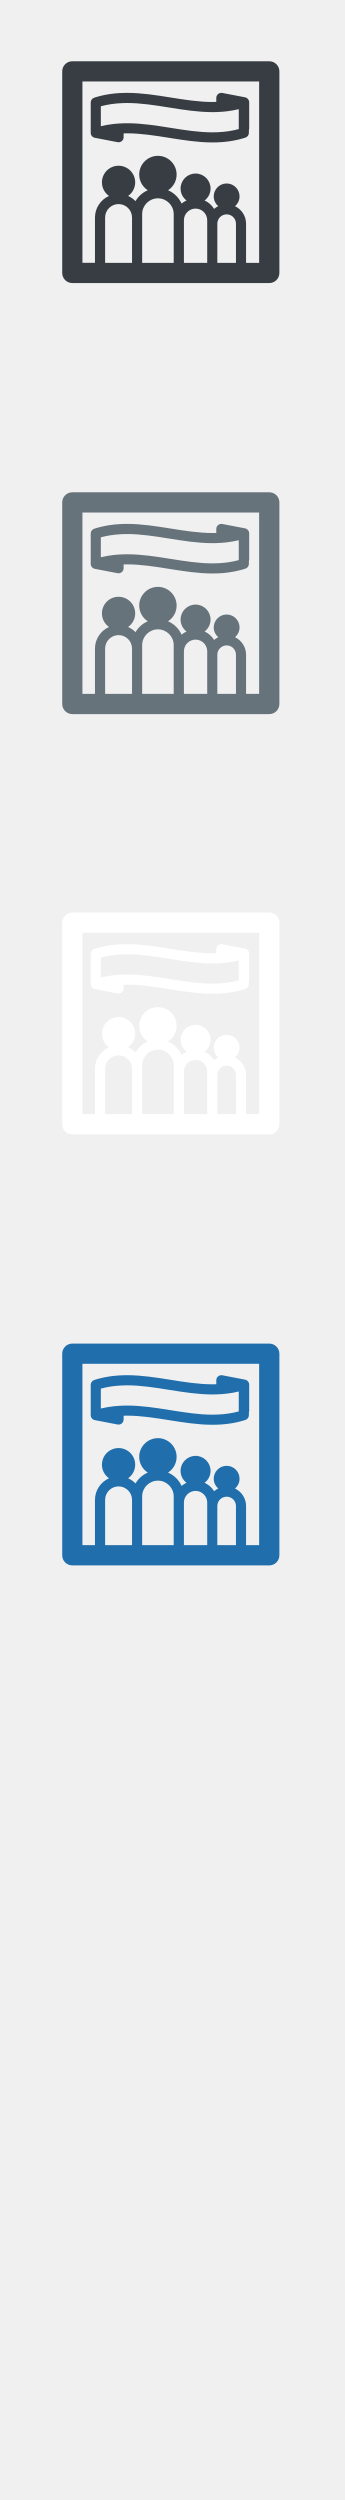
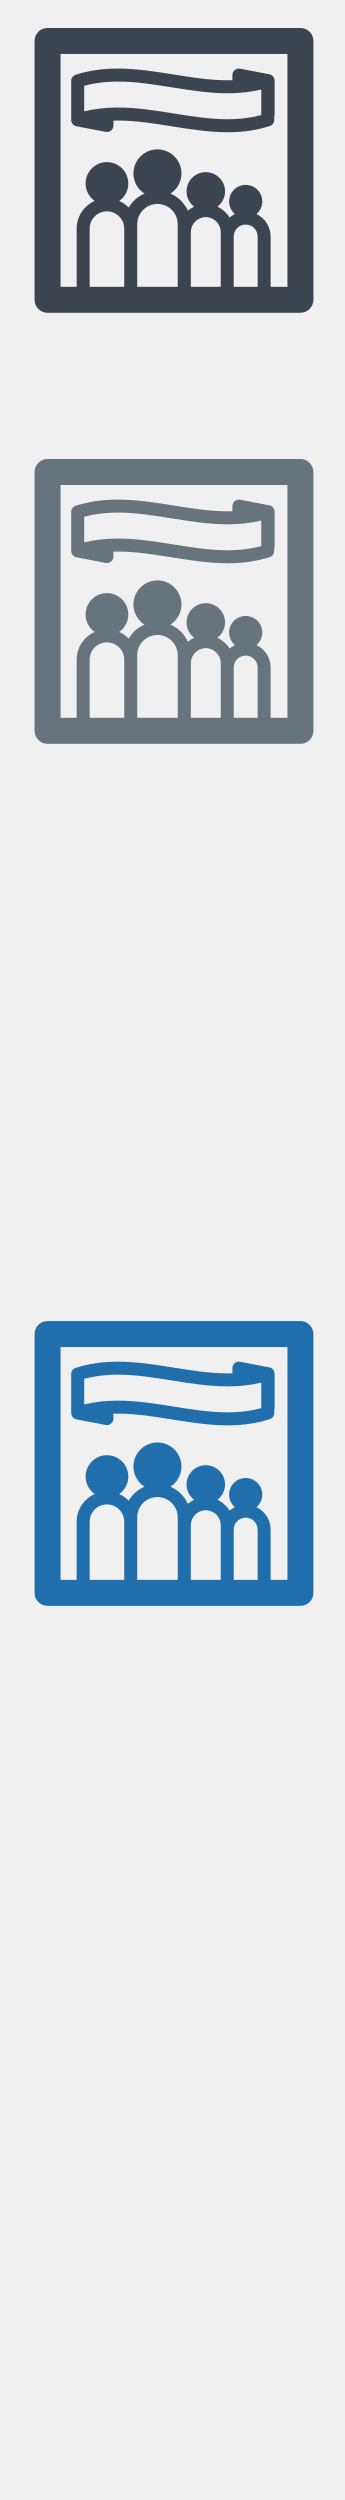
- <svg xmlns="http://www.w3.org/2000/svg" width="32" height="232" viewBox="0 0 32 232">
-   <g fill="none">
-     <g>
-       <g fill="#206FAC">
-         <path d="M8.419 128.512v2.817l.007.073.003.019.018.064.002.004.029.064.01.016.034.051.006.008.049.05.015.013.02.015.026.016.016.011.062.03.016.005.059.017.009.003 2.114.406c.137.026.279-.01.388-.1.108-.089.17-.221.17-.361v-.354l.321-.006c1.284 0 2.609.212 3.89.417 1.319.21 2.681.429 4.041.429 1.113 0 2.11-.146 3.046-.446.195-.063.327-.241.327-.447v-.253l.028-.153v-2.428c0-.225-.16-.419-.382-.461l-2.113-.406-.088-.008c-.108 0-.215.036-.3.108-.108.089-.171.221-.171.363v.37l-.347.006c-1.285 0-2.611-.212-3.893-.417-1.317-.211-2.68-.429-4.038-.429h-.001c-1.113 0-2.109.146-3.046.445-.195.063-.327.244-.327.447zm11.305 2.77c-1.285 0-2.61-.212-3.893-.417-1.317-.21-2.68-.429-4.038-.429l-.321.006-.469.022-.47.041c-.405.045-.795.113-1.175.205v-1.847c.617-.168 1.271-.264 1.977-.293l.456-.011h.001c1.284 0 2.609.212 3.89.417 1.318.211 2.681.43 4.041.43l.347-.006.47-.023.47-.043c.395-.046.776-.113 1.147-.202v1.847c-.604.164-1.242.26-1.93.29l-.503.013z" id="Fill-1" />
-         <path d="M24.988 124.685h-18.276c-.518 0-.939.42-.939.939v18.706c0 .518.421.939.939.939h18.276c.519 0 .939-.421.939-.939v-18.706c0-.519-.42-.939-.939-.939zm-11.796 14.502v-.319c0-.808.657-1.464 1.464-1.464.806 0 1.464.657 1.464 1.464v4.523h-2.928v-4.204zm-.939 4.204h-2.498v-4.204c0-.689.561-1.249 1.249-1.249.687 0 1.249.561 1.249 1.249v4.204zm6.976-3.632v3.632h-2.161v-3.952c0-.596.484-1.082 1.08-1.082.596 0 1.081.486 1.081 1.082v.32zm.939 0c0-.477.386-.866.865-.866.477 0 .864.389.864.866v3.632h-1.729v-3.632zm3.882 3.632h-1.215v-3.632c0-.715-.419-1.334-1.024-1.625.257-.22.42-.545.42-.908 0-.662-.538-1.199-1.198-1.199-.661 0-1.199.538-1.199 1.199 0 .363.164.688.419.908-.139.067-.269.15-.385.249-.21-.34-.515-.611-.88-.78.335-.254.553-.656.553-1.107 0-.768-.624-1.392-1.392-1.392-.768 0-1.392.624-1.392 1.392 0 .451.217.853.552 1.107-.166.077-.32.173-.459.29-.247-.554-.698-.998-1.256-1.237.478-.309.796-.846.796-1.457 0-.958-.778-1.738-1.735-1.738-.958 0-1.737.78-1.737 1.738 0 .611.318 1.148.797 1.457-.481.205-.881.562-1.14 1.01-.195-.201-.427-.365-.687-.481.397-.279.658-.74.658-1.262 0-.852-.693-1.543-1.544-1.543-.852 0-1.543.692-1.543 1.543 0 .522.26.983.657 1.262-.766.342-1.303 1.11-1.303 2.001v4.204h-1.164v-16.829h16.399v16.829z" id="Fill-2" />
-       </g>
-       <g fill="#67737B">
-         <path d="M8.419 49.512v2.817l.007.073.003.019.018.064.002.004.029.064.01.016.034.051.006.008.049.05.015.013.02.015.026.016.016.011.062.03.016.005.059.017.009.003 2.114.406c.137.026.279-.01.388-.1.108-.089.17-.221.17-.361v-.354l.321-.006c1.284 0 2.609.212 3.89.417 1.319.21 2.681.429 4.041.429 1.113 0 2.11-.146 3.046-.446.195-.063.327-.241.327-.447v-.253l.028-.153v-2.428c0-.225-.16-.419-.382-.461l-2.113-.406-.088-.008c-.108 0-.215.036-.3.108-.108.089-.171.221-.171.363v.37l-.347.006c-1.285 0-2.611-.212-3.893-.417-1.317-.211-2.68-.429-4.038-.429h-.001c-1.113 0-2.109.146-3.046.445-.195.063-.327.244-.327.447zm11.305 2.77c-1.285 0-2.61-.212-3.893-.417-1.317-.21-2.68-.429-4.038-.429l-.321.006-.469.022-.47.041c-.405.045-.795.113-1.175.205v-1.847c.617-.168 1.271-.264 1.977-.293l.456-.011h.001c1.284 0 2.609.212 3.89.417 1.318.211 2.681.43 4.041.43l.347-.006.47-.023.47-.043c.395-.046.776-.113 1.147-.202v1.847c-.604.164-1.242.26-1.93.29l-.503.013z" id="Fill-1" />
-         <path d="M24.988 45.685h-18.276c-.518 0-.939.42-.939.939v18.706c0 .518.421.939.939.939h18.276c.519 0 .939-.421.939-.939v-18.706c0-.519-.42-.939-.939-.939zm-11.796 14.502v-.319c0-.808.657-1.464 1.464-1.464.806 0 1.464.657 1.464 1.464v4.523h-2.928v-4.204zm-.939 4.204h-2.498v-4.204c0-.689.561-1.249 1.249-1.249.687 0 1.249.561 1.249 1.249v4.204zm6.976-3.632v3.632h-2.161v-3.952c0-.596.484-1.082 1.08-1.082.596 0 1.081.486 1.081 1.082v.32zm.939 0c0-.477.386-.866.865-.866.477 0 .864.389.864.866v3.632h-1.729v-3.632zm3.882 3.632h-1.215v-3.632c0-.715-.419-1.334-1.024-1.625.257-.22.42-.545.42-.908 0-.662-.538-1.199-1.198-1.199-.661 0-1.199.538-1.199 1.199 0 .363.164.688.419.908-.139.067-.269.15-.385.249-.21-.34-.515-.611-.88-.78.335-.254.553-.656.553-1.107 0-.768-.624-1.392-1.392-1.392-.768 0-1.392.624-1.392 1.392 0 .451.217.853.552 1.107-.166.077-.32.173-.459.29-.247-.554-.698-.998-1.256-1.237.478-.309.796-.846.796-1.457 0-.958-.778-1.738-1.735-1.738-.958 0-1.737.78-1.737 1.738 0 .611.318 1.148.797 1.457-.481.205-.881.562-1.14 1.01-.195-.201-.427-.365-.687-.481.397-.279.658-.74.658-1.262 0-.852-.693-1.543-1.544-1.543-.852 0-1.543.692-1.543 1.543 0 .522.26.983.657 1.262-.766.342-1.303 1.11-1.303 2.001v4.204h-1.164v-16.829h16.399v16.829z" id="Fill-2" />
-       </g>
-       <g fill="#373D43">
-         <path d="M8.419 9.512v2.817l.007.073.003.019.018.064.002.004.029.064.01.016.034.051.006.008.049.05.015.013.02.015.026.016.016.011.062.03.016.005.059.017.009.003 2.114.406c.137.026.279-.01.388-.1.108-.089.17-.221.17-.361v-.354l.321-.006c1.284 0 2.609.212 3.89.417 1.319.21 2.681.429 4.041.429 1.113 0 2.11-.146 3.046-.446.195-.063.327-.241.327-.447v-.253l.028-.153v-2.428c0-.225-.16-.419-.382-.461l-2.113-.406-.088-.008c-.108 0-.215.036-.3.108-.108.089-.171.221-.171.363v.37l-.347.006c-1.285 0-2.611-.212-3.893-.417-1.317-.211-2.68-.429-4.038-.429h-.001c-1.113 0-2.109.146-3.046.445-.195.063-.327.244-.327.447zm11.305 2.77c-1.285 0-2.61-.212-3.893-.417-1.317-.21-2.68-.429-4.038-.429l-.321.006-.469.022-.47.041c-.405.045-.795.113-1.175.205v-1.847c.617-.168 1.271-.264 1.977-.293l.456-.011h.001c1.284 0 2.609.212 3.89.417 1.318.211 2.681.43 4.041.43l.347-.006.47-.023.47-.043c.395-.046.776-.113 1.147-.202v1.847c-.604.164-1.242.26-1.93.29l-.503.013z" id="Fill-1" />
-         <path d="M24.988 5.685h-18.276c-.518 0-.939.42-.939.939v18.706c0 .518.421.939.939.939h18.276c.519 0 .939-.421.939-.939v-18.706c0-.519-.42-.939-.939-.939zm-11.796 14.502v-.319c0-.808.657-1.464 1.464-1.464.806 0 1.464.657 1.464 1.464v4.523h-2.928v-4.204zm-.939 4.204h-2.498v-4.204c0-.689.561-1.249 1.249-1.249.687 0 1.249.561 1.249 1.249v4.204zm6.976-3.632v3.632h-2.161v-3.952c0-.596.484-1.082 1.08-1.082.596 0 1.081.486 1.081 1.082v.32zm.939 0c0-.477.386-.866.865-.866.477 0 .864.389.864.866v3.632h-1.729v-3.632zm3.882 3.632h-1.215v-3.632c0-.715-.419-1.334-1.024-1.625.257-.22.42-.545.42-.908 0-.662-.538-1.199-1.198-1.199-.661 0-1.199.538-1.199 1.199 0 .363.164.688.419.908-.139.067-.269.15-.385.249-.21-.34-.515-.611-.88-.78.335-.254.553-.656.553-1.107 0-.768-.624-1.392-1.392-1.392-.768 0-1.392.624-1.392 1.392 0 .451.217.853.552 1.107-.166.077-.32.173-.459.29-.247-.554-.698-.998-1.256-1.237.478-.309.796-.846.796-1.457 0-.958-.778-1.738-1.735-1.738-.958 0-1.737.78-1.737 1.738 0 .611.318 1.148.797 1.457-.481.205-.881.562-1.14 1.01-.195-.201-.427-.365-.687-.481.397-.279.658-.74.658-1.262 0-.852-.693-1.543-1.544-1.543-.852 0-1.543.692-1.543 1.543 0 .522.26.983.657 1.262-.766.342-1.303 1.11-1.303 2.001v4.204h-1.164v-16.829h16.399v16.829z" id="Fill-2" />
-       </g>
-       <g fill="#fff">
-         <path d="M8.419 88.512v2.817l.007.073.003.019.018.064.002.004.029.064.01.016.034.051.006.008.049.05.015.013.02.015.026.016.016.011.062.03.016.005.059.017.009.003 2.114.406c.137.026.279-.01.388-.1.108-.089.17-.221.17-.361v-.354l.321-.006c1.284 0 2.609.212 3.89.417 1.319.21 2.681.429 4.041.429 1.113 0 2.11-.146 3.046-.446.195-.063.327-.241.327-.447v-.253l.028-.153v-2.428c0-.225-.16-.419-.382-.461l-2.113-.406-.088-.008c-.108 0-.215.036-.3.108-.108.089-.171.221-.171.363v.37l-.347.006c-1.285 0-2.611-.212-3.893-.417-1.317-.211-2.68-.429-4.038-.429h-.001c-1.113 0-2.109.146-3.046.445-.195.063-.327.244-.327.447zm11.305 2.77c-1.285 0-2.61-.212-3.893-.417-1.317-.21-2.68-.429-4.038-.429l-.321.006-.469.022-.47.041c-.405.045-.795.113-1.175.205v-1.847c.617-.168 1.271-.264 1.977-.293l.456-.011h.001c1.284 0 2.609.212 3.89.417 1.318.211 2.681.43 4.041.43l.347-.006.47-.023.47-.043c.395-.046.776-.113 1.147-.202v1.847c-.604.164-1.242.26-1.93.29l-.503.013z" />
-         <path d="M24.988 84.685h-18.276c-.518 0-.939.42-.939.939v18.706c0 .518.421.939.939.939h18.276c.519 0 .939-.421.939-.939v-18.706c0-.519-.42-.939-.939-.939zm-11.796 14.502v-.319c0-.808.657-1.464 1.464-1.464.806 0 1.464.657 1.464 1.464v4.523h-2.928v-4.204zm-.939 4.204h-2.498v-4.204c0-.689.561-1.249 1.249-1.249.687 0 1.249.561 1.249 1.249v4.204zm6.976-3.632v3.632h-2.161v-3.952c0-.596.484-1.082 1.08-1.082.596 0 1.081.486 1.081 1.082v.32zm.939 0c0-.477.386-.866.865-.866.477 0 .864.389.864.866v3.632h-1.729v-3.632zm3.882 3.632h-1.215v-3.632c0-.715-.419-1.334-1.024-1.625.257-.22.42-.545.42-.908 0-.662-.538-1.199-1.198-1.199-.661 0-1.199.538-1.199 1.199 0 .363.164.688.419.908-.139.067-.269.15-.385.249-.21-.34-.515-.611-.88-.78.335-.254.553-.656.553-1.107 0-.768-.624-1.392-1.392-1.392-.768 0-1.392.624-1.392 1.392 0 .451.217.853.552 1.107-.166.077-.32.173-.459.29-.247-.554-.698-.998-1.256-1.237.478-.309.796-.846.796-1.457 0-.958-.778-1.738-1.735-1.738-.958 0-1.737.78-1.737 1.738 0 .611.318 1.148.797 1.457-.481.205-.881.562-1.14 1.01-.195-.201-.427-.365-.687-.481.397-.279.658-.74.658-1.262 0-.852-.693-1.543-1.544-1.543-.852 0-1.543.692-1.543 1.543 0 .522.26.983.657 1.262-.766.342-1.303 1.11-1.303 2.001v4.204h-1.164v-16.829h16.399v16.829z" />
-       </g>
+ <svg xmlns="http://www.w3.org/2000/svg" width="32px" height="232px" viewBox="0 0 32 232" version="1.1">
+   <description>Created with Sketch.</description>
+   <defs />
+   <g id="Points-of-interest" stroke="none" stroke-width="1" fill="none" fill-rule="evenodd">
+     <g id="Family-travel-3" transform="translate(3.5, 3)" fill="#3B444F">
+       <path d="M3.106,4.509 L3.106,8.126 C3.106,8.157 3.11,8.189 3.115,8.22 C3.116,8.227 3.118,8.236 3.119,8.244 C3.125,8.273 3.132,8.301 3.142,8.327 C3.143,8.329 3.144,8.331 3.145,8.332 C3.154,8.362 3.168,8.389 3.182,8.415 C3.186,8.422 3.191,8.429 3.195,8.436 C3.209,8.459 3.222,8.48 3.239,8.501 C3.243,8.504 3.245,8.508 3.247,8.511 C3.266,8.535 3.289,8.555 3.31,8.576 C3.316,8.581 3.323,8.587 3.329,8.592 C3.337,8.599 3.346,8.607 3.354,8.612 C3.365,8.62 3.377,8.625 3.387,8.633 C3.394,8.638 3.401,8.642 3.408,8.647 C3.431,8.661 3.459,8.673 3.487,8.686 C3.494,8.687 3.501,8.69 3.508,8.692 C3.531,8.701 3.557,8.708 3.584,8.714 C3.589,8.715 3.592,8.717 3.596,8.717 L6.31,9.238 C6.486,9.272 6.668,9.226 6.808,9.11 C6.947,8.996 7.027,8.826 7.027,8.647 L7.027,8.192 C7.161,8.189 7.299,8.185 7.438,8.185 C9.087,8.185 10.788,8.457 12.433,8.721 C14.126,8.99 15.875,9.272 17.621,9.272 C19.05,9.272 20.33,9.084 21.532,8.699 C21.782,8.618 21.951,8.389 21.951,8.126 L21.951,7.8 C21.973,7.737 21.987,7.673 21.987,7.604 L21.987,4.487 C21.987,4.198 21.782,3.949 21.497,3.894 L18.783,3.373 C18.746,3.367 18.708,3.363 18.67,3.363 C18.532,3.363 18.394,3.41 18.285,3.502 C18.147,3.616 18.066,3.786 18.066,3.967 L18.066,4.443 C17.92,4.446 17.771,4.45 17.621,4.45 C15.971,4.45 14.269,4.177 12.623,3.914 C10.933,3.644 9.182,3.363 7.438,3.363 L7.436,3.363 C6.007,3.363 4.728,3.551 3.526,3.935 C3.276,4.016 3.106,4.248 3.106,4.509 L3.106,4.509 Z M17.621,8.066 C15.971,8.066 14.27,7.793 12.623,7.53 C10.933,7.26 9.182,6.979 7.438,6.979 C7.3,6.979 7.161,6.983 7.027,6.986 C6.822,6.991 6.622,7 6.424,7.014 C6.22,7.028 6.02,7.044 5.82,7.067 C5.3,7.125 4.799,7.213 4.312,7.33 L4.312,4.958 C5.105,4.743 5.944,4.62 6.85,4.583 C7.042,4.574 7.238,4.568 7.436,4.568 L7.438,4.568 C9.087,4.568 10.788,4.841 12.433,5.104 C14.125,5.375 15.875,5.656 17.621,5.656 C17.771,5.656 17.92,5.652 18.066,5.649 C18.271,5.642 18.471,5.631 18.67,5.619 C18.873,5.605 19.075,5.587 19.273,5.564 C19.78,5.505 20.269,5.419 20.745,5.305 L20.745,7.676 C19.97,7.887 19.151,8.01 18.267,8.049 C18.054,8.058 17.84,8.066 17.621,8.066 L17.621,8.066 Z" id="Fill-1" />
+       <path d="M24.379,-0.404 L0.913,-0.404 C0.248,-0.404 -0.293,0.135 -0.293,0.802 L-0.293,24.819 C-0.293,25.484 0.248,26.025 0.913,26.025 L24.379,26.025 C25.046,26.025 25.585,25.484 25.585,24.819 L25.585,0.802 C25.585,0.135 25.046,-0.404 24.379,-0.404 L24.379,-0.404 Z M9.233,18.215 L9.233,17.806 C9.233,16.769 10.076,15.926 11.113,15.926 C12.149,15.926 12.993,16.769 12.993,17.806 L12.993,23.613 L9.233,23.613 L9.233,18.215 L9.233,18.215 Z M8.028,23.613 L4.82,23.613 L4.82,18.215 C4.82,17.331 5.54,16.611 6.424,16.611 C7.307,16.611 8.028,17.331 8.028,18.215 L8.028,23.613 L8.028,23.613 Z M16.985,18.95 L16.985,23.613 L14.21,23.613 L14.21,18.539 C14.21,17.773 14.832,17.149 15.597,17.149 C16.363,17.149 16.985,17.773 16.985,18.539 L16.985,18.95 L16.985,18.95 Z M18.19,18.95 C18.19,18.337 18.686,17.838 19.3,17.838 C19.912,17.838 20.41,18.337 20.41,18.95 L20.41,23.613 L18.19,23.613 L18.19,18.95 L18.19,18.95 Z M23.175,23.613 L21.614,23.613 L21.614,18.95 C21.614,18.031 21.077,17.237 20.3,16.864 C20.629,16.581 20.839,16.163 20.839,15.698 C20.839,14.849 20.148,14.158 19.3,14.158 C18.452,14.158 17.761,14.849 17.761,15.698 C17.761,16.163 17.971,16.581 18.299,16.864 C18.12,16.95 17.954,17.057 17.805,17.183 C17.535,16.748 17.144,16.399 16.675,16.182 C17.104,15.856 17.385,15.34 17.385,14.76 C17.385,13.774 16.583,12.974 15.597,12.974 C14.611,12.974 13.81,13.774 13.81,14.76 C13.81,15.34 14.089,15.856 14.52,16.182 C14.307,16.281 14.109,16.404 13.931,16.554 C13.614,15.843 13.035,15.274 12.318,14.966 C12.932,14.569 13.34,13.88 13.34,13.095 C13.34,11.865 12.342,10.863 11.113,10.863 C9.884,10.863 8.882,11.865 8.882,13.095 C8.882,13.88 9.291,14.569 9.906,14.966 C9.289,15.23 8.776,15.688 8.443,16.263 C8.192,16.005 7.895,15.795 7.561,15.646 C8.071,15.287 8.406,14.696 8.406,14.025 C8.406,12.931 7.516,12.043 6.424,12.043 C5.331,12.043 4.443,12.931 4.443,14.025 C4.443,14.696 4.776,15.287 5.287,15.646 C4.303,16.084 3.614,17.071 3.614,18.215 L3.614,23.613 L2.119,23.613 L2.119,2.006 L23.175,2.006 L23.175,23.613 L23.175,23.613 Z" id="Fill-2" />
+     </g>
+     <g id="Family-travel-4" transform="translate(3.5, 43)" fill="#67747C">
+       <path d="M3.106,4.509 L3.106,8.126 C3.106,8.157 3.11,8.189 3.115,8.22 C3.116,8.227 3.118,8.236 3.119,8.244 C3.125,8.273 3.132,8.301 3.142,8.327 C3.143,8.329 3.144,8.331 3.145,8.332 C3.154,8.362 3.168,8.389 3.182,8.415 C3.186,8.422 3.191,8.429 3.195,8.436 C3.209,8.459 3.222,8.48 3.239,8.501 C3.243,8.504 3.245,8.508 3.247,8.511 C3.266,8.535 3.289,8.555 3.31,8.576 C3.316,8.581 3.323,8.587 3.329,8.592 C3.337,8.599 3.346,8.607 3.354,8.612 C3.365,8.62 3.377,8.625 3.387,8.633 C3.394,8.638 3.401,8.642 3.408,8.647 C3.431,8.661 3.459,8.673 3.487,8.686 C3.494,8.687 3.501,8.69 3.508,8.692 C3.531,8.701 3.557,8.708 3.584,8.714 C3.589,8.715 3.592,8.717 3.596,8.717 L6.31,9.238 C6.486,9.272 6.668,9.226 6.808,9.11 C6.947,8.996 7.027,8.826 7.027,8.647 L7.027,8.192 C7.161,8.189 7.299,8.185 7.438,8.185 C9.087,8.185 10.788,8.457 12.433,8.721 C14.126,8.99 15.875,9.272 17.621,9.272 C19.05,9.272 20.33,9.084 21.532,8.699 C21.782,8.618 21.951,8.389 21.951,8.126 L21.951,7.8 C21.973,7.737 21.987,7.673 21.987,7.604 L21.987,4.487 C21.987,4.198 21.782,3.949 21.497,3.894 L18.783,3.373 C18.746,3.367 18.708,3.363 18.67,3.363 C18.532,3.363 18.394,3.41 18.285,3.502 C18.147,3.616 18.066,3.786 18.066,3.967 L18.066,4.443 C17.92,4.446 17.771,4.45 17.621,4.45 C15.971,4.45 14.269,4.177 12.623,3.914 C10.933,3.644 9.182,3.363 7.438,3.363 L7.436,3.363 C6.007,3.363 4.728,3.551 3.526,3.935 C3.276,4.016 3.106,4.248 3.106,4.509 L3.106,4.509 Z M17.621,8.066 C15.971,8.066 14.27,7.793 12.623,7.53 C10.933,7.26 9.182,6.979 7.438,6.979 C7.3,6.979 7.161,6.983 7.027,6.986 C6.822,6.991 6.622,7 6.424,7.014 C6.22,7.028 6.02,7.044 5.82,7.067 C5.3,7.125 4.799,7.213 4.312,7.33 L4.312,4.958 C5.105,4.743 5.944,4.62 6.85,4.583 C7.042,4.574 7.238,4.568 7.436,4.568 L7.438,4.568 C9.087,4.568 10.788,4.841 12.433,5.104 C14.125,5.375 15.875,5.656 17.621,5.656 C17.771,5.656 17.92,5.652 18.066,5.649 C18.271,5.642 18.471,5.631 18.67,5.619 C18.873,5.605 19.075,5.587 19.273,5.564 C19.78,5.505 20.269,5.419 20.745,5.305 L20.745,7.676 C19.97,7.887 19.151,8.01 18.267,8.049 C18.054,8.058 17.84,8.066 17.621,8.066 L17.621,8.066 Z" id="Fill-1" />
+       <path d="M24.379,-0.404 L0.913,-0.404 C0.248,-0.404 -0.293,0.135 -0.293,0.802 L-0.293,24.819 C-0.293,25.484 0.248,26.025 0.913,26.025 L24.379,26.025 C25.046,26.025 25.585,25.484 25.585,24.819 L25.585,0.802 C25.585,0.135 25.046,-0.404 24.379,-0.404 L24.379,-0.404 Z M9.233,18.215 L9.233,17.806 C9.233,16.769 10.076,15.926 11.113,15.926 C12.149,15.926 12.993,16.769 12.993,17.806 L12.993,23.613 L9.233,23.613 L9.233,18.215 L9.233,18.215 Z M8.028,23.613 L4.82,23.613 L4.82,18.215 C4.82,17.331 5.54,16.611 6.424,16.611 C7.307,16.611 8.028,17.331 8.028,18.215 L8.028,23.613 L8.028,23.613 Z M16.985,18.95 L16.985,23.613 L14.21,23.613 L14.21,18.539 C14.21,17.773 14.832,17.149 15.597,17.149 C16.363,17.149 16.985,17.773 16.985,18.539 L16.985,18.95 L16.985,18.95 Z M18.19,18.95 C18.19,18.337 18.686,17.838 19.3,17.838 C19.912,17.838 20.41,18.337 20.41,18.95 L20.41,23.613 L18.19,23.613 L18.19,18.95 L18.19,18.95 Z M23.175,23.613 L21.614,23.613 L21.614,18.95 C21.614,18.031 21.077,17.237 20.3,16.864 C20.629,16.581 20.839,16.163 20.839,15.698 C20.839,14.849 20.148,14.158 19.3,14.158 C18.452,14.158 17.761,14.849 17.761,15.698 C17.761,16.163 17.971,16.581 18.299,16.864 C18.12,16.95 17.954,17.057 17.805,17.183 C17.535,16.748 17.144,16.399 16.675,16.182 C17.104,15.856 17.385,15.34 17.385,14.76 C17.385,13.774 16.583,12.974 15.597,12.974 C14.611,12.974 13.81,13.774 13.81,14.76 C13.81,15.34 14.089,15.856 14.52,16.182 C14.307,16.281 14.109,16.404 13.931,16.554 C13.614,15.843 13.035,15.274 12.318,14.966 C12.932,14.569 13.34,13.88 13.34,13.095 C13.34,11.865 12.342,10.863 11.113,10.863 C9.884,10.863 8.882,11.865 8.882,13.095 C8.882,13.88 9.291,14.569 9.906,14.966 C9.289,15.23 8.776,15.688 8.443,16.263 C8.192,16.005 7.895,15.795 7.561,15.646 C8.071,15.287 8.406,14.696 8.406,14.025 C8.406,12.931 7.516,12.043 6.424,12.043 C5.331,12.043 4.443,12.931 4.443,14.025 C4.443,14.696 4.776,15.287 5.287,15.646 C4.303,16.084 3.614,17.071 3.614,18.215 L3.614,23.613 L2.119,23.613 L2.119,2.006 L23.175,2.006 L23.175,23.613 L23.175,23.613 Z" id="Fill-2" />
+     </g>
+     <g id="Family-travel-6" transform="translate(3.5, 123)" fill="#206FAC">
+       <path d="M3.106,4.509 L3.106,8.126 C3.106,8.157 3.11,8.189 3.115,8.22 C3.116,8.227 3.118,8.236 3.119,8.244 C3.125,8.273 3.132,8.301 3.142,8.327 C3.143,8.329 3.144,8.331 3.145,8.332 C3.154,8.362 3.168,8.389 3.182,8.415 C3.186,8.422 3.191,8.429 3.195,8.436 C3.209,8.459 3.222,8.48 3.239,8.501 C3.243,8.504 3.245,8.508 3.247,8.511 C3.266,8.535 3.289,8.555 3.31,8.576 C3.316,8.581 3.323,8.587 3.329,8.592 C3.337,8.599 3.346,8.607 3.354,8.612 C3.365,8.62 3.377,8.625 3.387,8.633 C3.394,8.638 3.401,8.642 3.408,8.647 C3.431,8.661 3.459,8.673 3.487,8.686 C3.494,8.687 3.501,8.69 3.508,8.692 C3.531,8.701 3.557,8.708 3.584,8.714 C3.589,8.715 3.592,8.717 3.596,8.717 L6.31,9.238 C6.486,9.272 6.668,9.226 6.808,9.11 C6.947,8.996 7.027,8.826 7.027,8.647 L7.027,8.192 C7.161,8.189 7.299,8.185 7.438,8.185 C9.087,8.185 10.788,8.457 12.433,8.721 C14.126,8.99 15.875,9.272 17.621,9.272 C19.05,9.272 20.33,9.084 21.532,8.699 C21.782,8.618 21.951,8.389 21.951,8.126 L21.951,7.8 C21.973,7.737 21.987,7.673 21.987,7.604 L21.987,4.487 C21.987,4.198 21.782,3.949 21.497,3.894 L18.783,3.373 C18.746,3.367 18.708,3.363 18.67,3.363 C18.532,3.363 18.394,3.41 18.285,3.502 C18.147,3.616 18.066,3.786 18.066,3.967 L18.066,4.443 C17.92,4.446 17.771,4.45 17.621,4.45 C15.971,4.45 14.269,4.177 12.623,3.914 C10.933,3.644 9.182,3.363 7.438,3.363 L7.436,3.363 C6.007,3.363 4.728,3.551 3.526,3.935 C3.276,4.016 3.106,4.248 3.106,4.509 L3.106,4.509 Z M17.621,8.066 C15.971,8.066 14.27,7.793 12.623,7.53 C10.933,7.26 9.182,6.979 7.438,6.979 C7.3,6.979 7.161,6.983 7.027,6.986 C6.822,6.991 6.622,7 6.424,7.014 C6.22,7.028 6.02,7.044 5.82,7.067 C5.3,7.125 4.799,7.213 4.312,7.33 L4.312,4.958 C5.105,4.743 5.944,4.62 6.85,4.583 C7.042,4.574 7.238,4.568 7.436,4.568 L7.438,4.568 C9.087,4.568 10.788,4.841 12.433,5.104 C14.125,5.375 15.875,5.656 17.621,5.656 C17.771,5.656 17.92,5.652 18.066,5.649 C18.271,5.642 18.471,5.631 18.67,5.619 C18.873,5.605 19.075,5.587 19.273,5.564 C19.78,5.505 20.269,5.419 20.745,5.305 L20.745,7.676 C19.97,7.887 19.151,8.01 18.267,8.049 C18.054,8.058 17.84,8.066 17.621,8.066 L17.621,8.066 Z" id="Fill-1" />
+       <path d="M24.379,-0.404 L0.913,-0.404 C0.248,-0.404 -0.293,0.135 -0.293,0.802 L-0.293,24.819 C-0.293,25.484 0.248,26.025 0.913,26.025 L24.379,26.025 C25.046,26.025 25.585,25.484 25.585,24.819 L25.585,0.802 C25.585,0.135 25.046,-0.404 24.379,-0.404 L24.379,-0.404 Z M9.233,18.215 L9.233,17.806 C9.233,16.769 10.076,15.926 11.113,15.926 C12.149,15.926 12.993,16.769 12.993,17.806 L12.993,23.613 L9.233,23.613 L9.233,18.215 L9.233,18.215 Z M8.028,23.613 L4.82,23.613 L4.82,18.215 C4.82,17.331 5.54,16.611 6.424,16.611 C7.307,16.611 8.028,17.331 8.028,18.215 L8.028,23.613 L8.028,23.613 Z M16.985,18.95 L16.985,23.613 L14.21,23.613 L14.21,18.539 C14.21,17.773 14.832,17.149 15.597,17.149 C16.363,17.149 16.985,17.773 16.985,18.539 L16.985,18.95 L16.985,18.95 Z M18.19,18.95 C18.19,18.337 18.686,17.838 19.3,17.838 C19.912,17.838 20.41,18.337 20.41,18.95 L20.41,23.613 L18.19,23.613 L18.19,18.95 L18.19,18.95 Z M23.175,23.613 L21.614,23.613 L21.614,18.95 C21.614,18.031 21.077,17.237 20.3,16.864 C20.629,16.581 20.839,16.163 20.839,15.698 C20.839,14.849 20.148,14.158 19.3,14.158 C18.452,14.158 17.761,14.849 17.761,15.698 C17.761,16.163 17.971,16.581 18.299,16.864 C18.12,16.95 17.954,17.057 17.805,17.183 C17.535,16.748 17.144,16.399 16.675,16.182 C17.104,15.856 17.385,15.34 17.385,14.76 C17.385,13.774 16.583,12.974 15.597,12.974 C14.611,12.974 13.81,13.774 13.81,14.76 C13.81,15.34 14.089,15.856 14.52,16.182 C14.307,16.281 14.109,16.404 13.931,16.554 C13.614,15.843 13.035,15.274 12.318,14.966 C12.932,14.569 13.34,13.88 13.34,13.095 C13.34,11.865 12.342,10.863 11.113,10.863 C9.884,10.863 8.882,11.865 8.882,13.095 C8.882,13.88 9.291,14.569 9.906,14.966 C9.289,15.23 8.776,15.688 8.443,16.263 C8.192,16.005 7.895,15.795 7.561,15.646 C8.071,15.287 8.406,14.696 8.406,14.025 C8.406,12.931 7.516,12.043 6.424,12.043 C5.331,12.043 4.443,12.931 4.443,14.025 C4.443,14.696 4.776,15.287 5.287,15.646 C4.303,16.084 3.614,17.071 3.614,18.215 L3.614,23.613 L2.119,23.613 L2.119,2.006 L23.175,2.006 L23.175,23.613 L23.175,23.613 Z" id="Fill-2" />
    </g>
  </g>
</svg>
